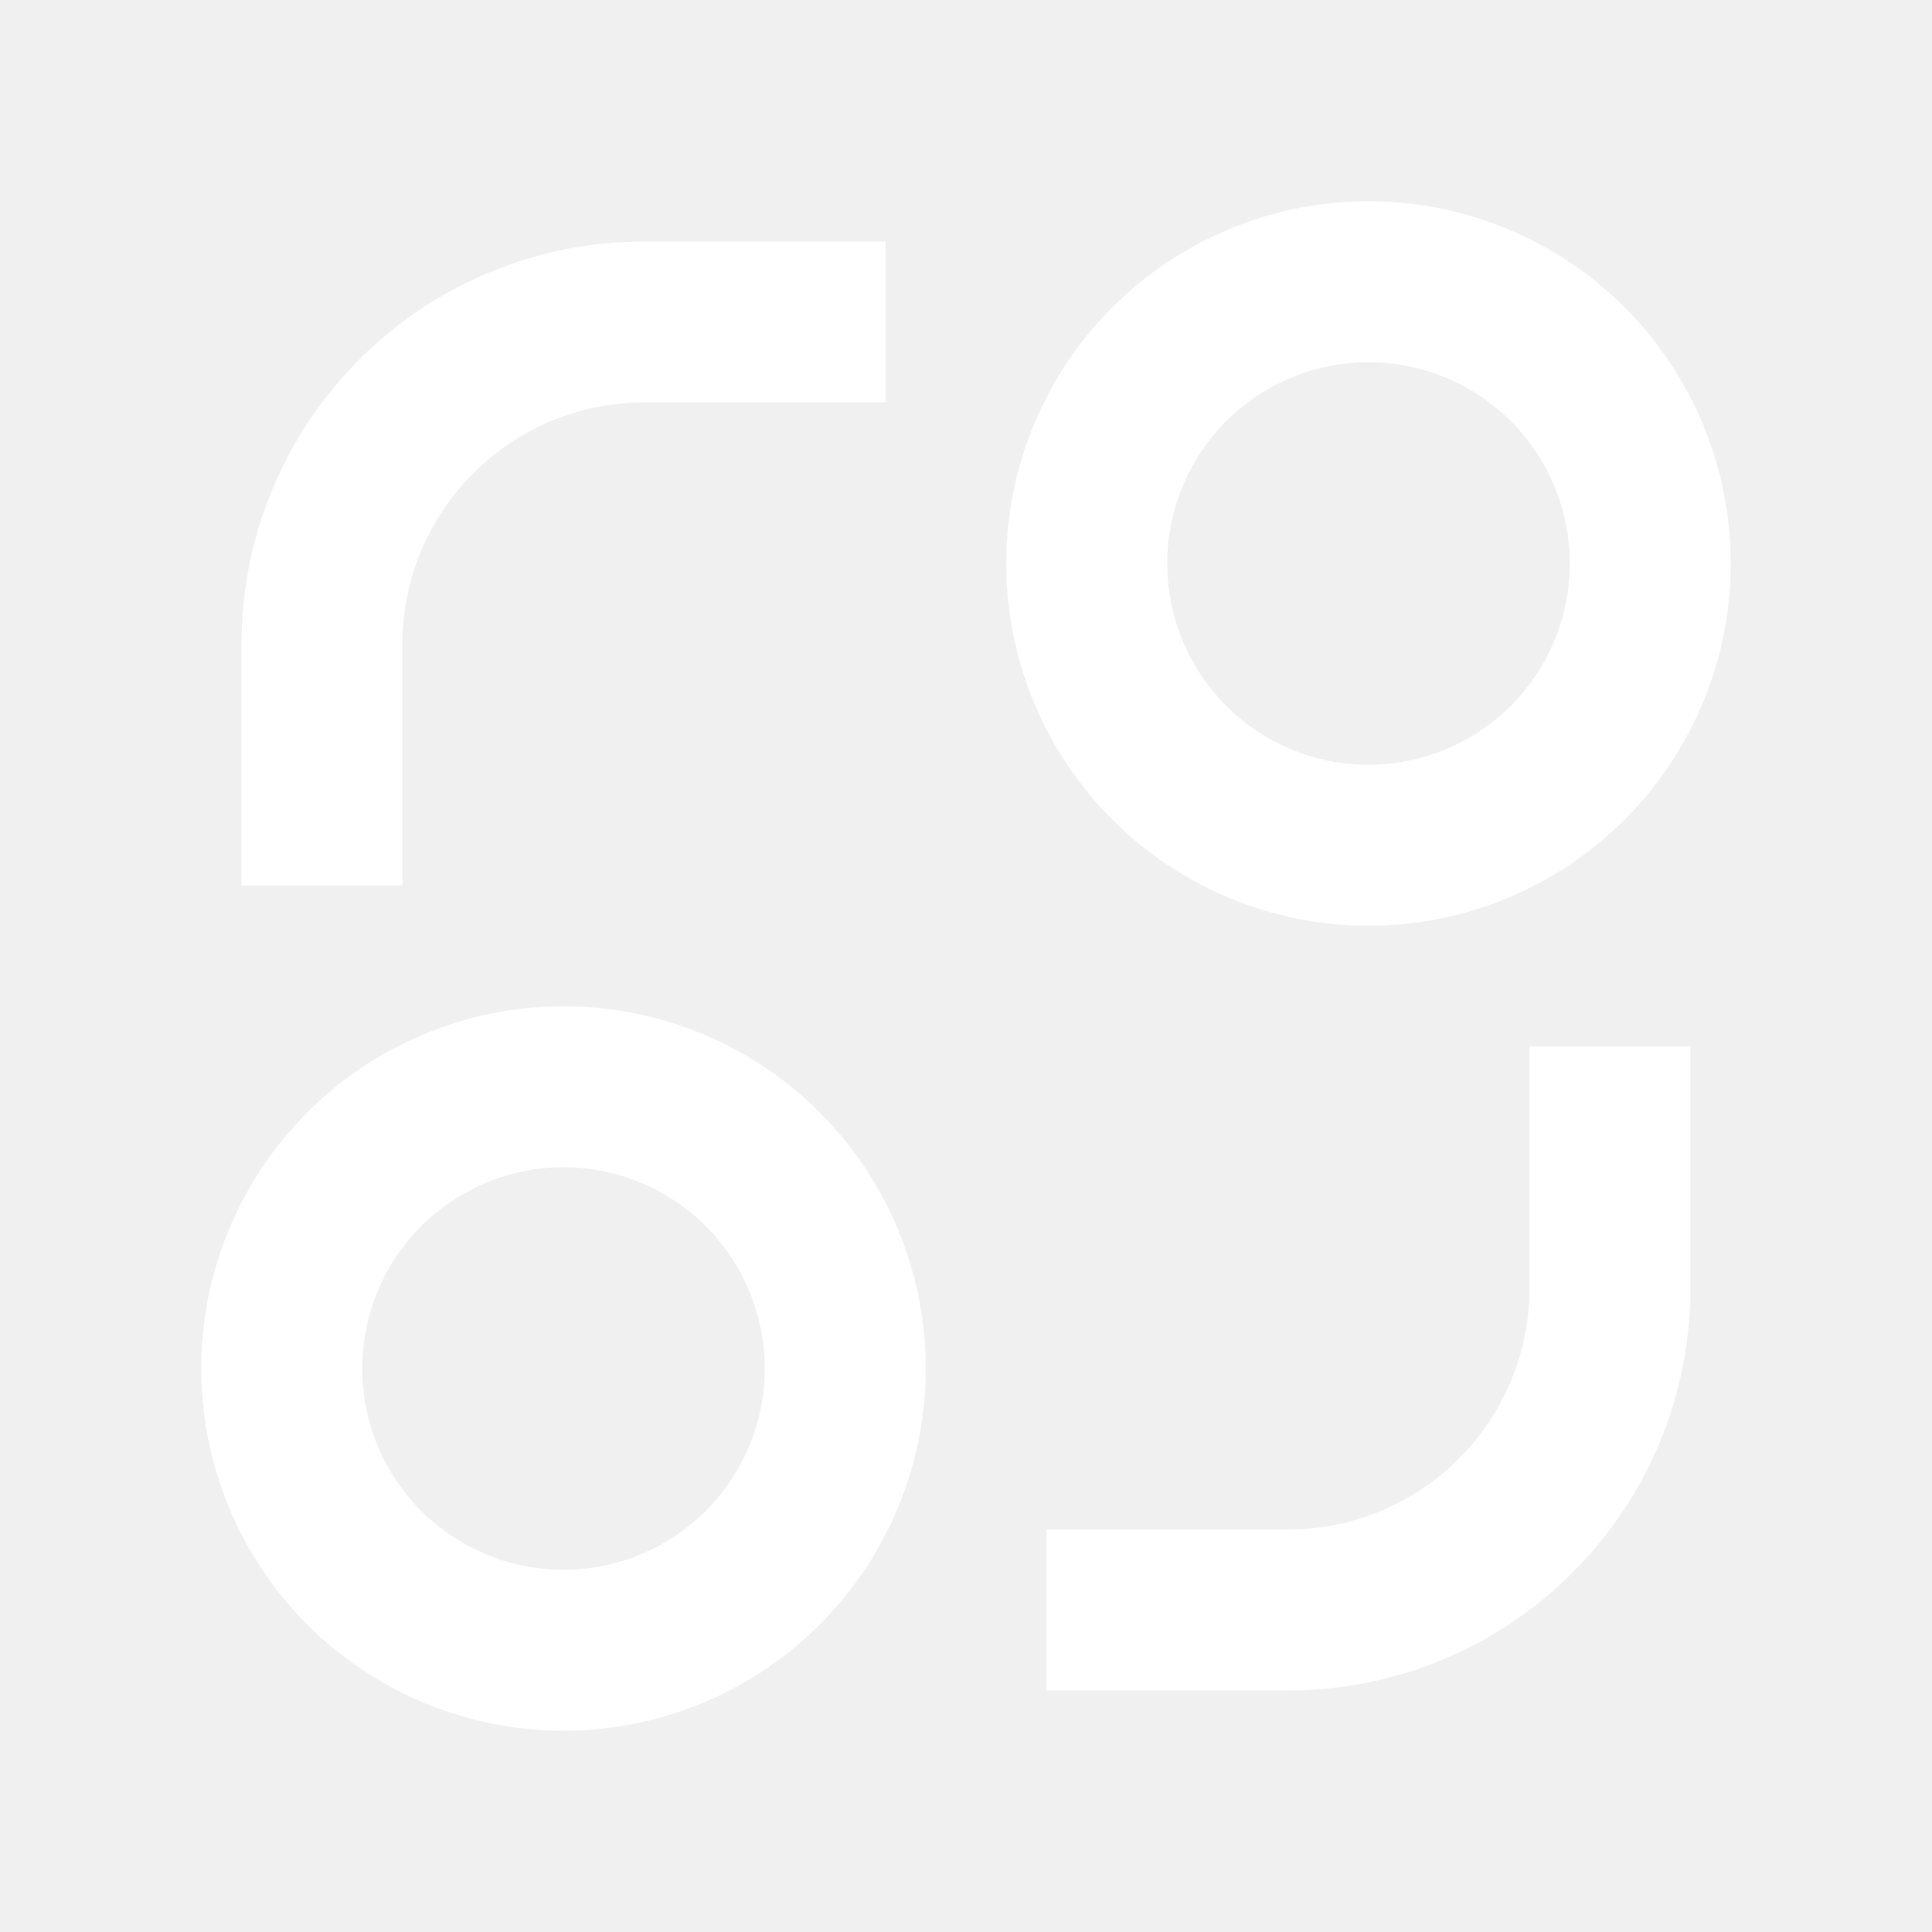
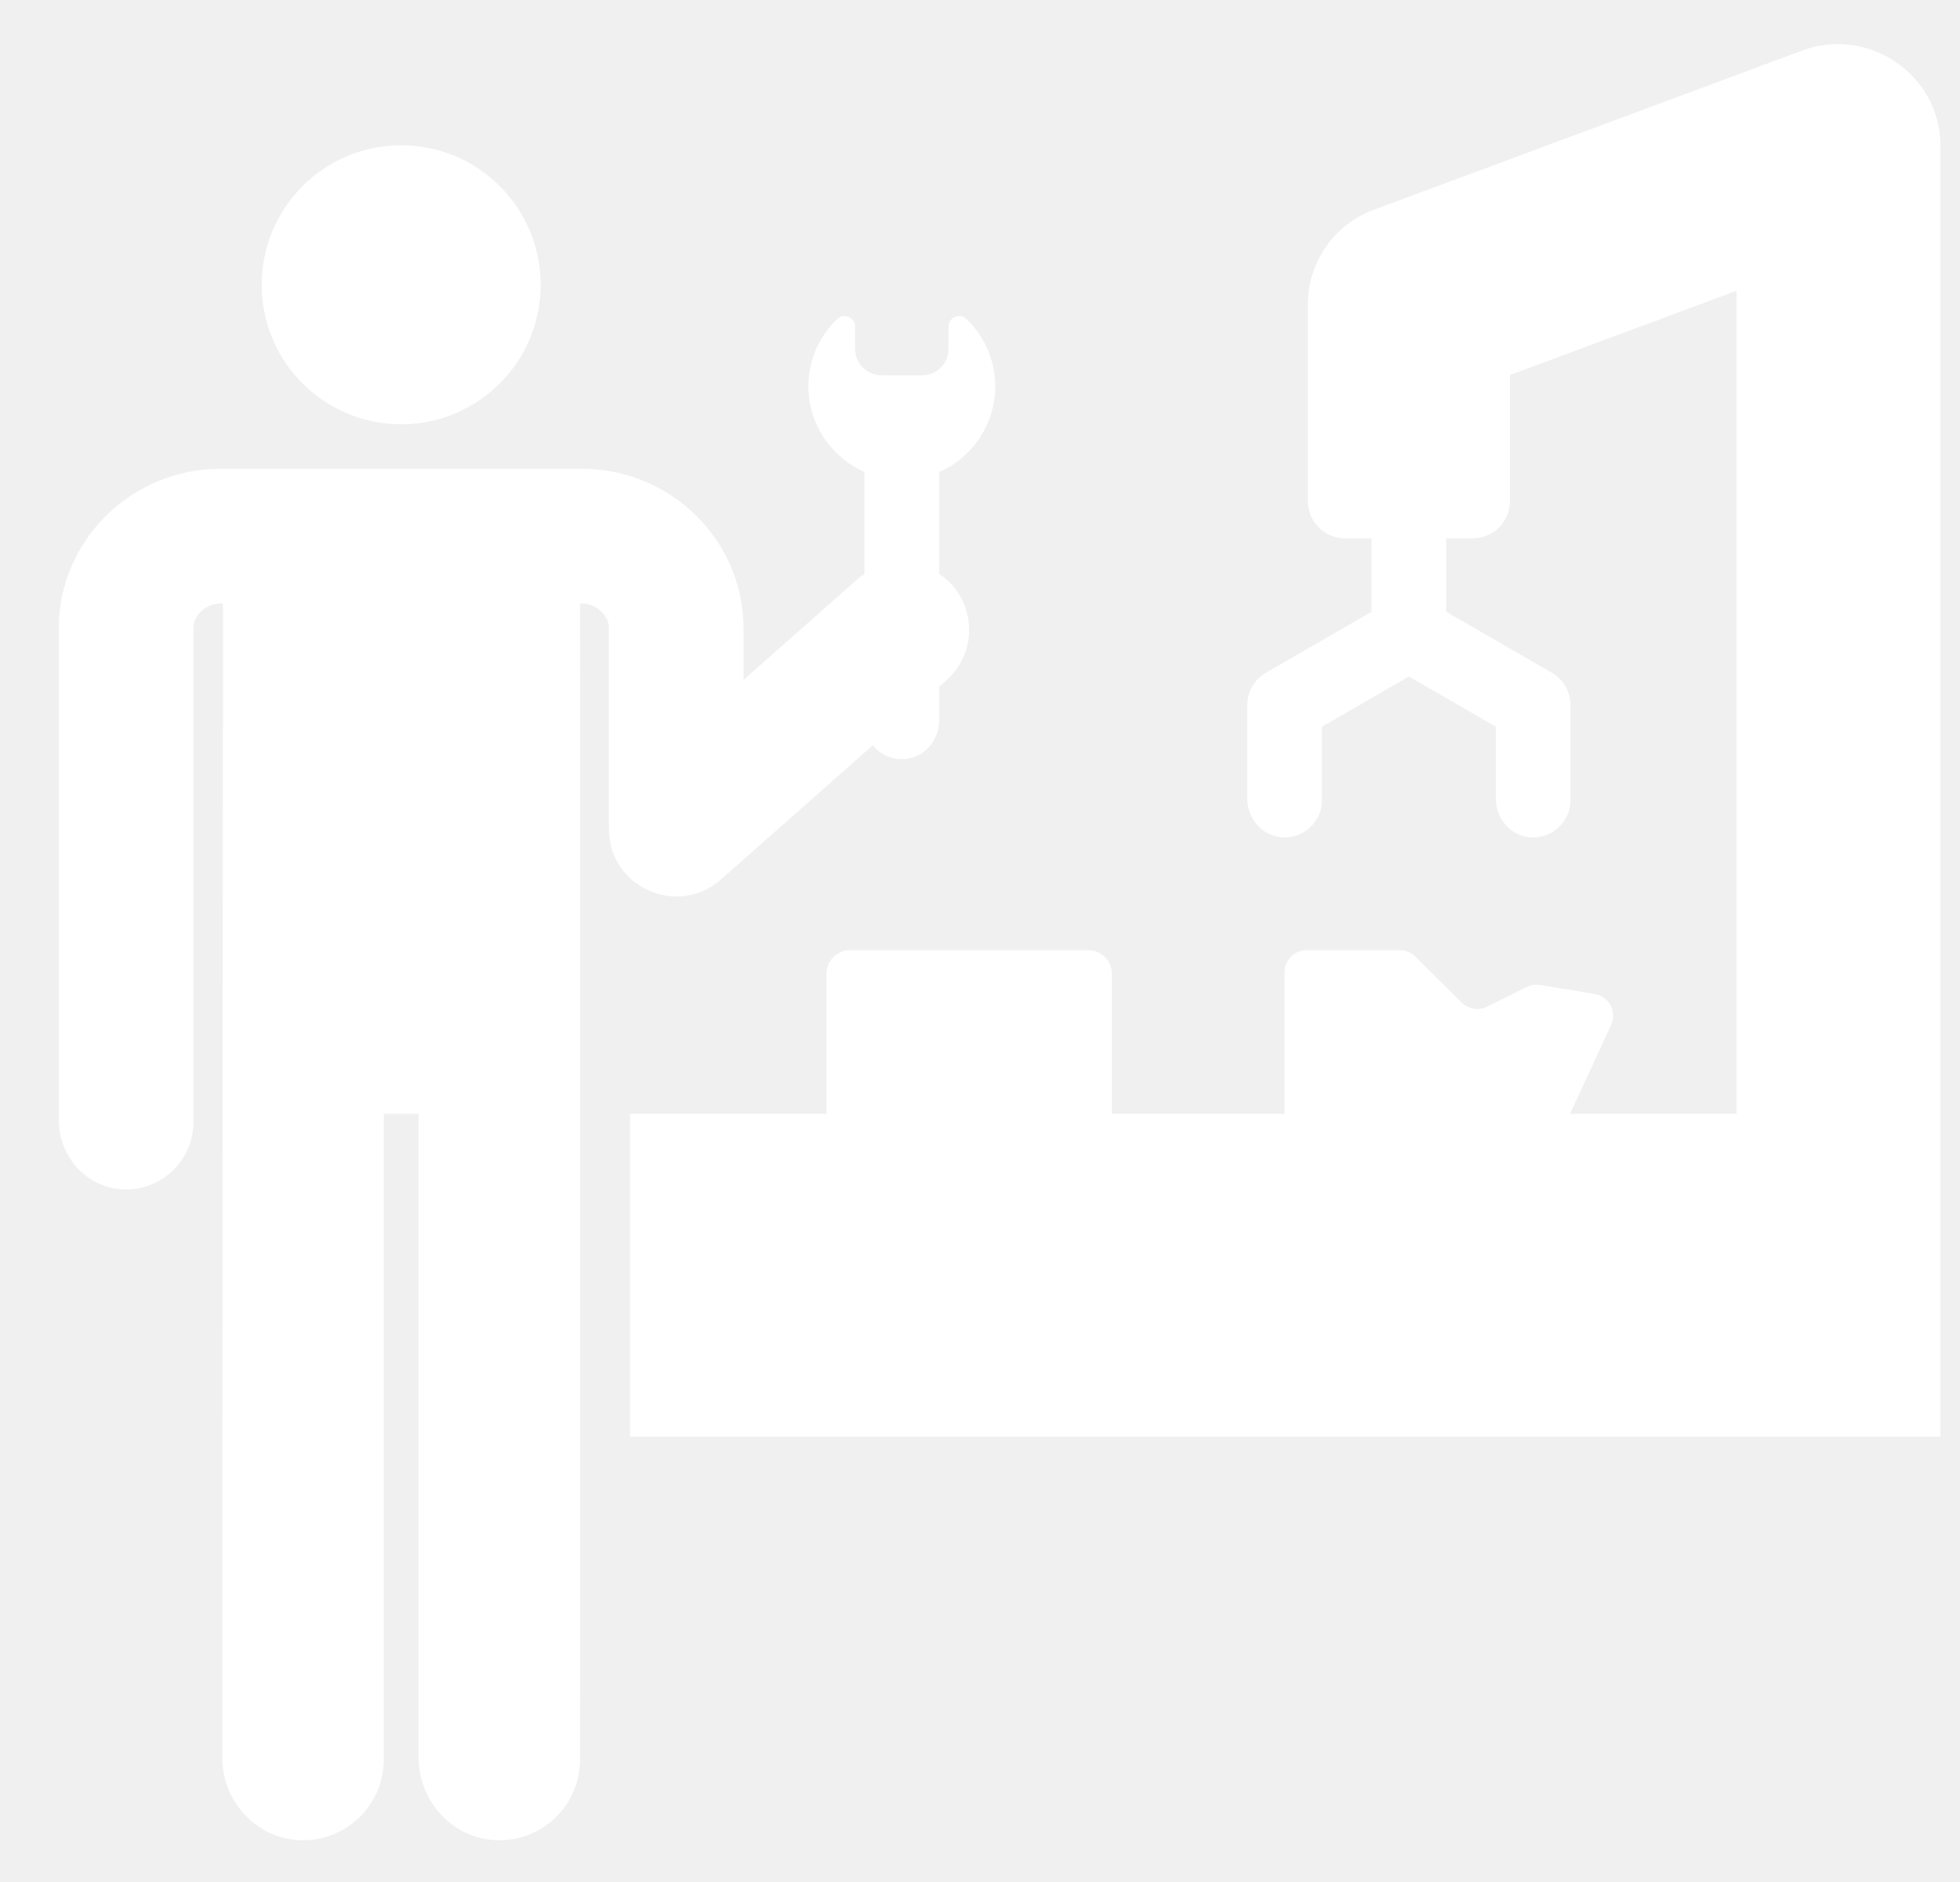
- <svg xmlns="http://www.w3.org/2000/svg" width="24" height="24" viewBox="0 0 24 24" fill="none">
-   <path d="M7 21.5C5.807 21.5 4.662 21.026 3.818 20.182C2.974 19.338 2.5 18.194 2.5 17C2.5 15.806 2.974 14.662 3.818 13.818C4.662 12.974 5.807 12.5 7 12.5C8.193 12.5 9.338 12.974 10.182 13.818C11.026 14.662 11.5 15.806 11.5 17C11.5 18.194 11.026 19.338 10.182 20.182C9.338 21.026 8.193 21.5 7 21.5ZM17 11.5C16.409 11.5 15.824 11.384 15.278 11.158C14.732 10.931 14.236 10.6 13.818 10.182C13.4 9.764 13.069 9.268 12.842 8.722C12.616 8.176 12.5 7.591 12.5 7C12.5 6.409 12.616 5.824 12.842 5.278C13.069 4.732 13.4 4.236 13.818 3.818C14.236 3.4 14.732 3.069 15.278 2.843C15.824 2.616 16.409 2.5 17 2.5C18.194 2.5 19.338 2.974 20.182 3.818C21.026 4.662 21.5 5.807 21.5 7C21.5 8.193 21.026 9.338 20.182 10.182C19.338 11.026 18.194 11.5 17 11.5ZM7 19.5C7.663 19.5 8.299 19.237 8.768 18.768C9.237 18.299 9.5 17.663 9.5 17C9.5 16.337 9.237 15.701 8.768 15.232C8.299 14.763 7.663 14.5 7 14.5C6.337 14.5 5.701 14.763 5.232 15.232C4.763 15.701 4.5 16.337 4.5 17C4.5 17.663 4.763 18.299 5.232 18.768C5.701 19.237 6.337 19.5 7 19.5ZM17 9.5C17.663 9.5 18.299 9.237 18.768 8.768C19.237 8.299 19.5 7.663 19.5 7C19.5 6.337 19.237 5.701 18.768 5.232C18.299 4.763 17.663 4.5 17 4.5C16.337 4.5 15.701 4.763 15.232 5.232C14.763 5.701 14.5 6.337 14.5 7C14.5 7.663 14.763 8.299 15.232 8.768C15.701 9.237 16.337 9.5 17 9.5ZM3 8C3 6.674 3.527 5.402 4.464 4.464C5.402 3.527 6.674 3 8 3H11V5H8C7.204 5 6.441 5.316 5.879 5.879C5.316 6.441 5 7.204 5 8V11H3V8ZM21 13H19V16C19 16.796 18.684 17.559 18.121 18.121C17.559 18.684 16.796 19 16 19H13V21H16C17.326 21 18.598 20.473 19.535 19.535C20.473 18.598 21 17.326 21 16V13Z" fill="white" />
+ <svg xmlns="http://www.w3.org/2000/svg" width="25" height="24" viewBox="0 0 25 24" fill="none">
+   <g clip-path="url(#clip0_2149_390)">
+     <path d="M9.194 11.217L11.133 9.504C11.229 9.623 11.381 9.694 11.548 9.679C11.796 9.656 11.979 9.438 11.979 9.19V8.756L12.071 8.675C12.427 8.361 12.46 7.819 12.146 7.464C12.096 7.407 12.04 7.359 11.979 7.319V6.019C12.4 5.835 12.694 5.415 12.694 4.927C12.694 4.589 12.553 4.284 12.327 4.068C12.241 3.985 12.099 4.048 12.099 4.166V4.45C12.099 4.636 11.948 4.786 11.762 4.786H11.243C11.058 4.786 10.907 4.636 10.907 4.45V4.166C10.907 4.046 10.763 3.986 10.677 4.07C10.426 4.311 10.28 4.661 10.317 5.044C10.359 5.48 10.641 5.848 11.026 6.018V7.319C10.995 7.34 10.964 7.363 10.935 7.388L9.484 8.67V8.004C9.478 6.885 8.553 5.978 7.421 5.978H2.813C1.681 5.978 0.756 6.885 0.75 8V14.289C0.75 14.755 1.112 15.151 1.577 15.168C2.065 15.185 2.467 14.794 2.467 14.31V8.004C2.468 7.844 2.633 7.695 2.813 7.695H2.844L2.835 22.412C2.834 22.971 3.269 23.447 3.827 23.467C4.413 23.488 4.895 23.019 4.895 22.438V14.204H5.339V22.413C5.339 22.971 5.774 23.447 6.332 23.467C6.918 23.488 7.399 23.019 7.399 22.437C7.399 22.431 7.4 8.656 7.399 7.695H7.421C7.601 7.695 7.767 7.844 7.767 8.008V10.573C7.767 11.315 8.644 11.703 9.194 11.217Z" fill="white" />
+     <path d="M5.117 5.411C6.095 5.411 6.896 4.618 6.896 3.632C6.896 2.656 6.106 1.853 5.117 1.853C4.133 1.853 3.338 2.65 3.338 3.632C3.338 4.618 4.139 5.411 5.117 5.411Z" fill="white" />
+     <path d="M24.75 1.853C24.75 0.956 23.832 0.331 22.99 0.644L17.521 2.676C17.016 2.863 16.681 3.346 16.681 3.885V6.388C16.681 6.652 16.894 6.865 17.158 6.865H17.494V7.802L16.147 8.579C16 8.664 15.909 8.822 15.909 8.992V10.186C15.909 10.44 16.101 10.662 16.354 10.678C16.631 10.696 16.862 10.476 16.862 10.203V9.267L17.971 8.627L19.079 9.267V10.186C19.079 10.44 19.271 10.662 19.524 10.678C19.801 10.696 20.032 10.476 20.032 10.203V8.992C20.032 8.822 19.941 8.664 19.794 8.579L18.447 7.802V6.865H18.783C19.047 6.865 19.26 6.652 19.26 6.388V4.782L22.15 3.708V14.204H20.026L20.55 13.07C20.628 12.902 20.524 12.706 20.342 12.676L19.645 12.561C19.587 12.551 19.527 12.56 19.474 12.586L18.967 12.838C18.859 12.891 18.73 12.87 18.645 12.786L18.052 12.198C18 12.146 17.929 12.117 17.855 12.117H16.666C16.511 12.117 16.385 12.242 16.385 12.397V14.204H14.182V12.418C14.182 12.252 14.047 12.117 13.881 12.117H10.842C10.676 12.117 10.541 12.252 10.541 12.418V14.204H8.037V18.321H24.75V1.853Z" fill="white" />
+   </g>
+   <defs>
+     <clipPath id="clip0_2149_390">
+       <rect width="24" height="24" fill="white" transform="translate(0.75)" />
+     </clipPath>
+   </defs>
</svg>
